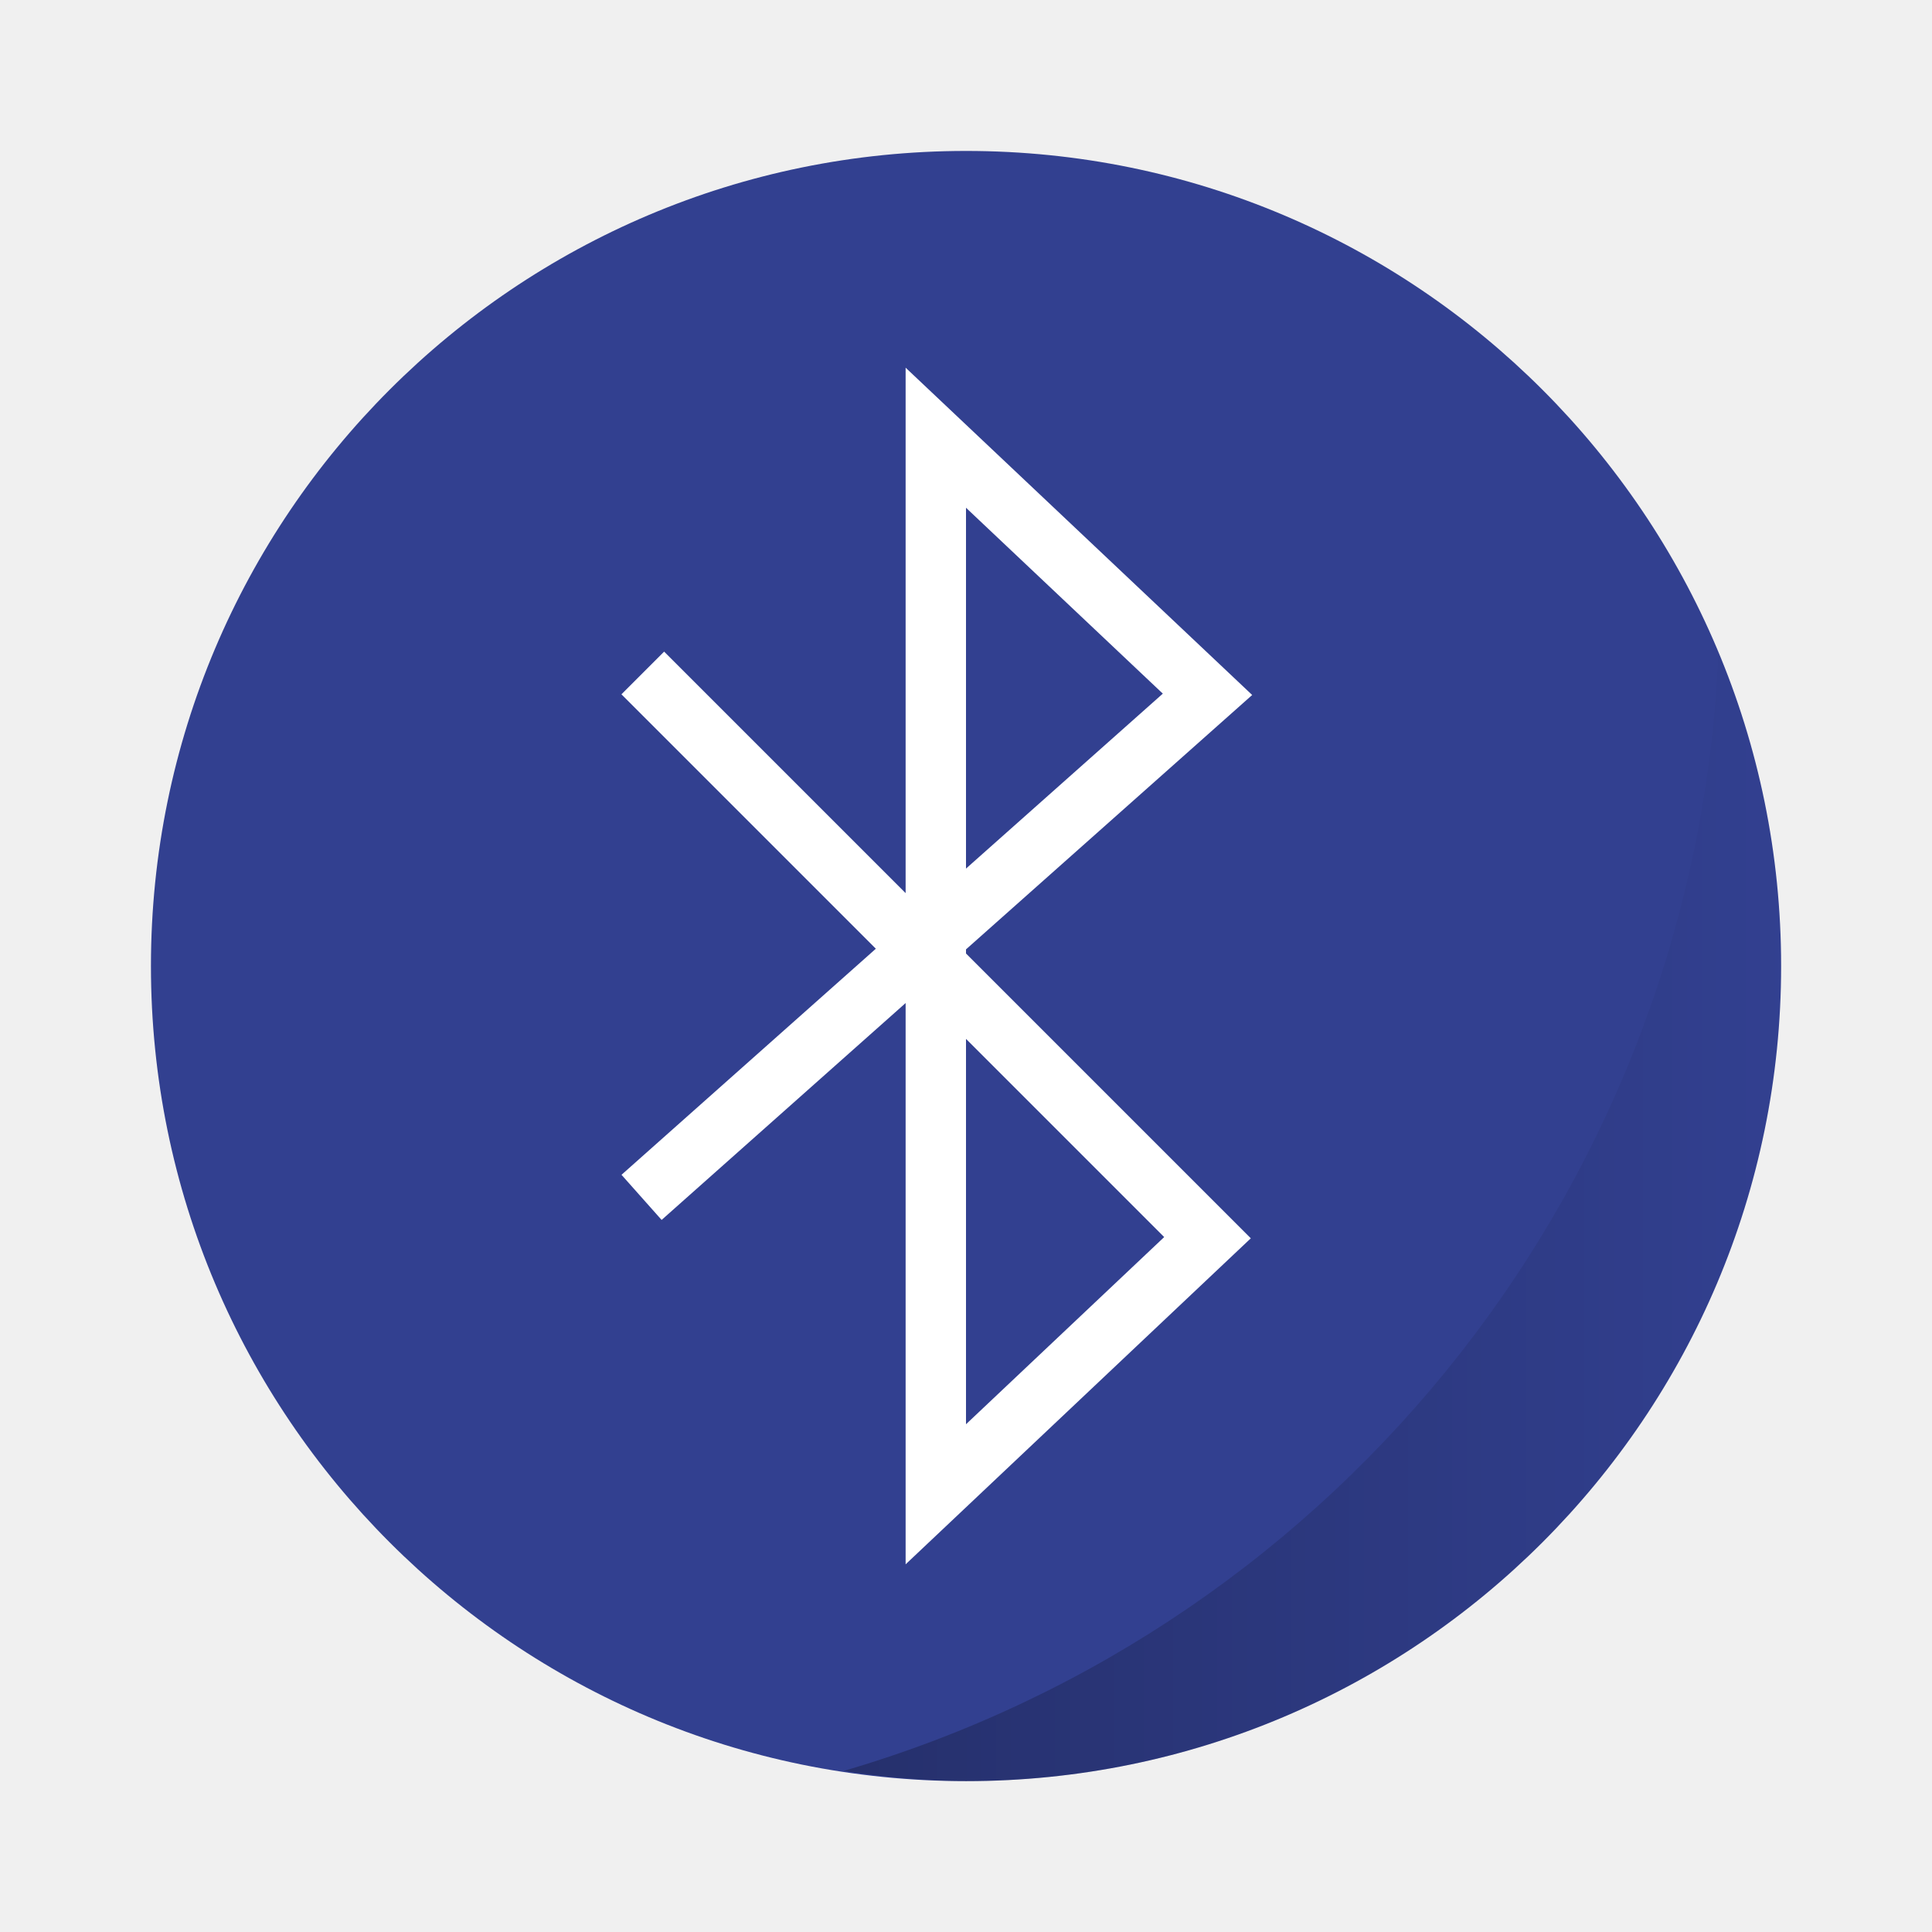
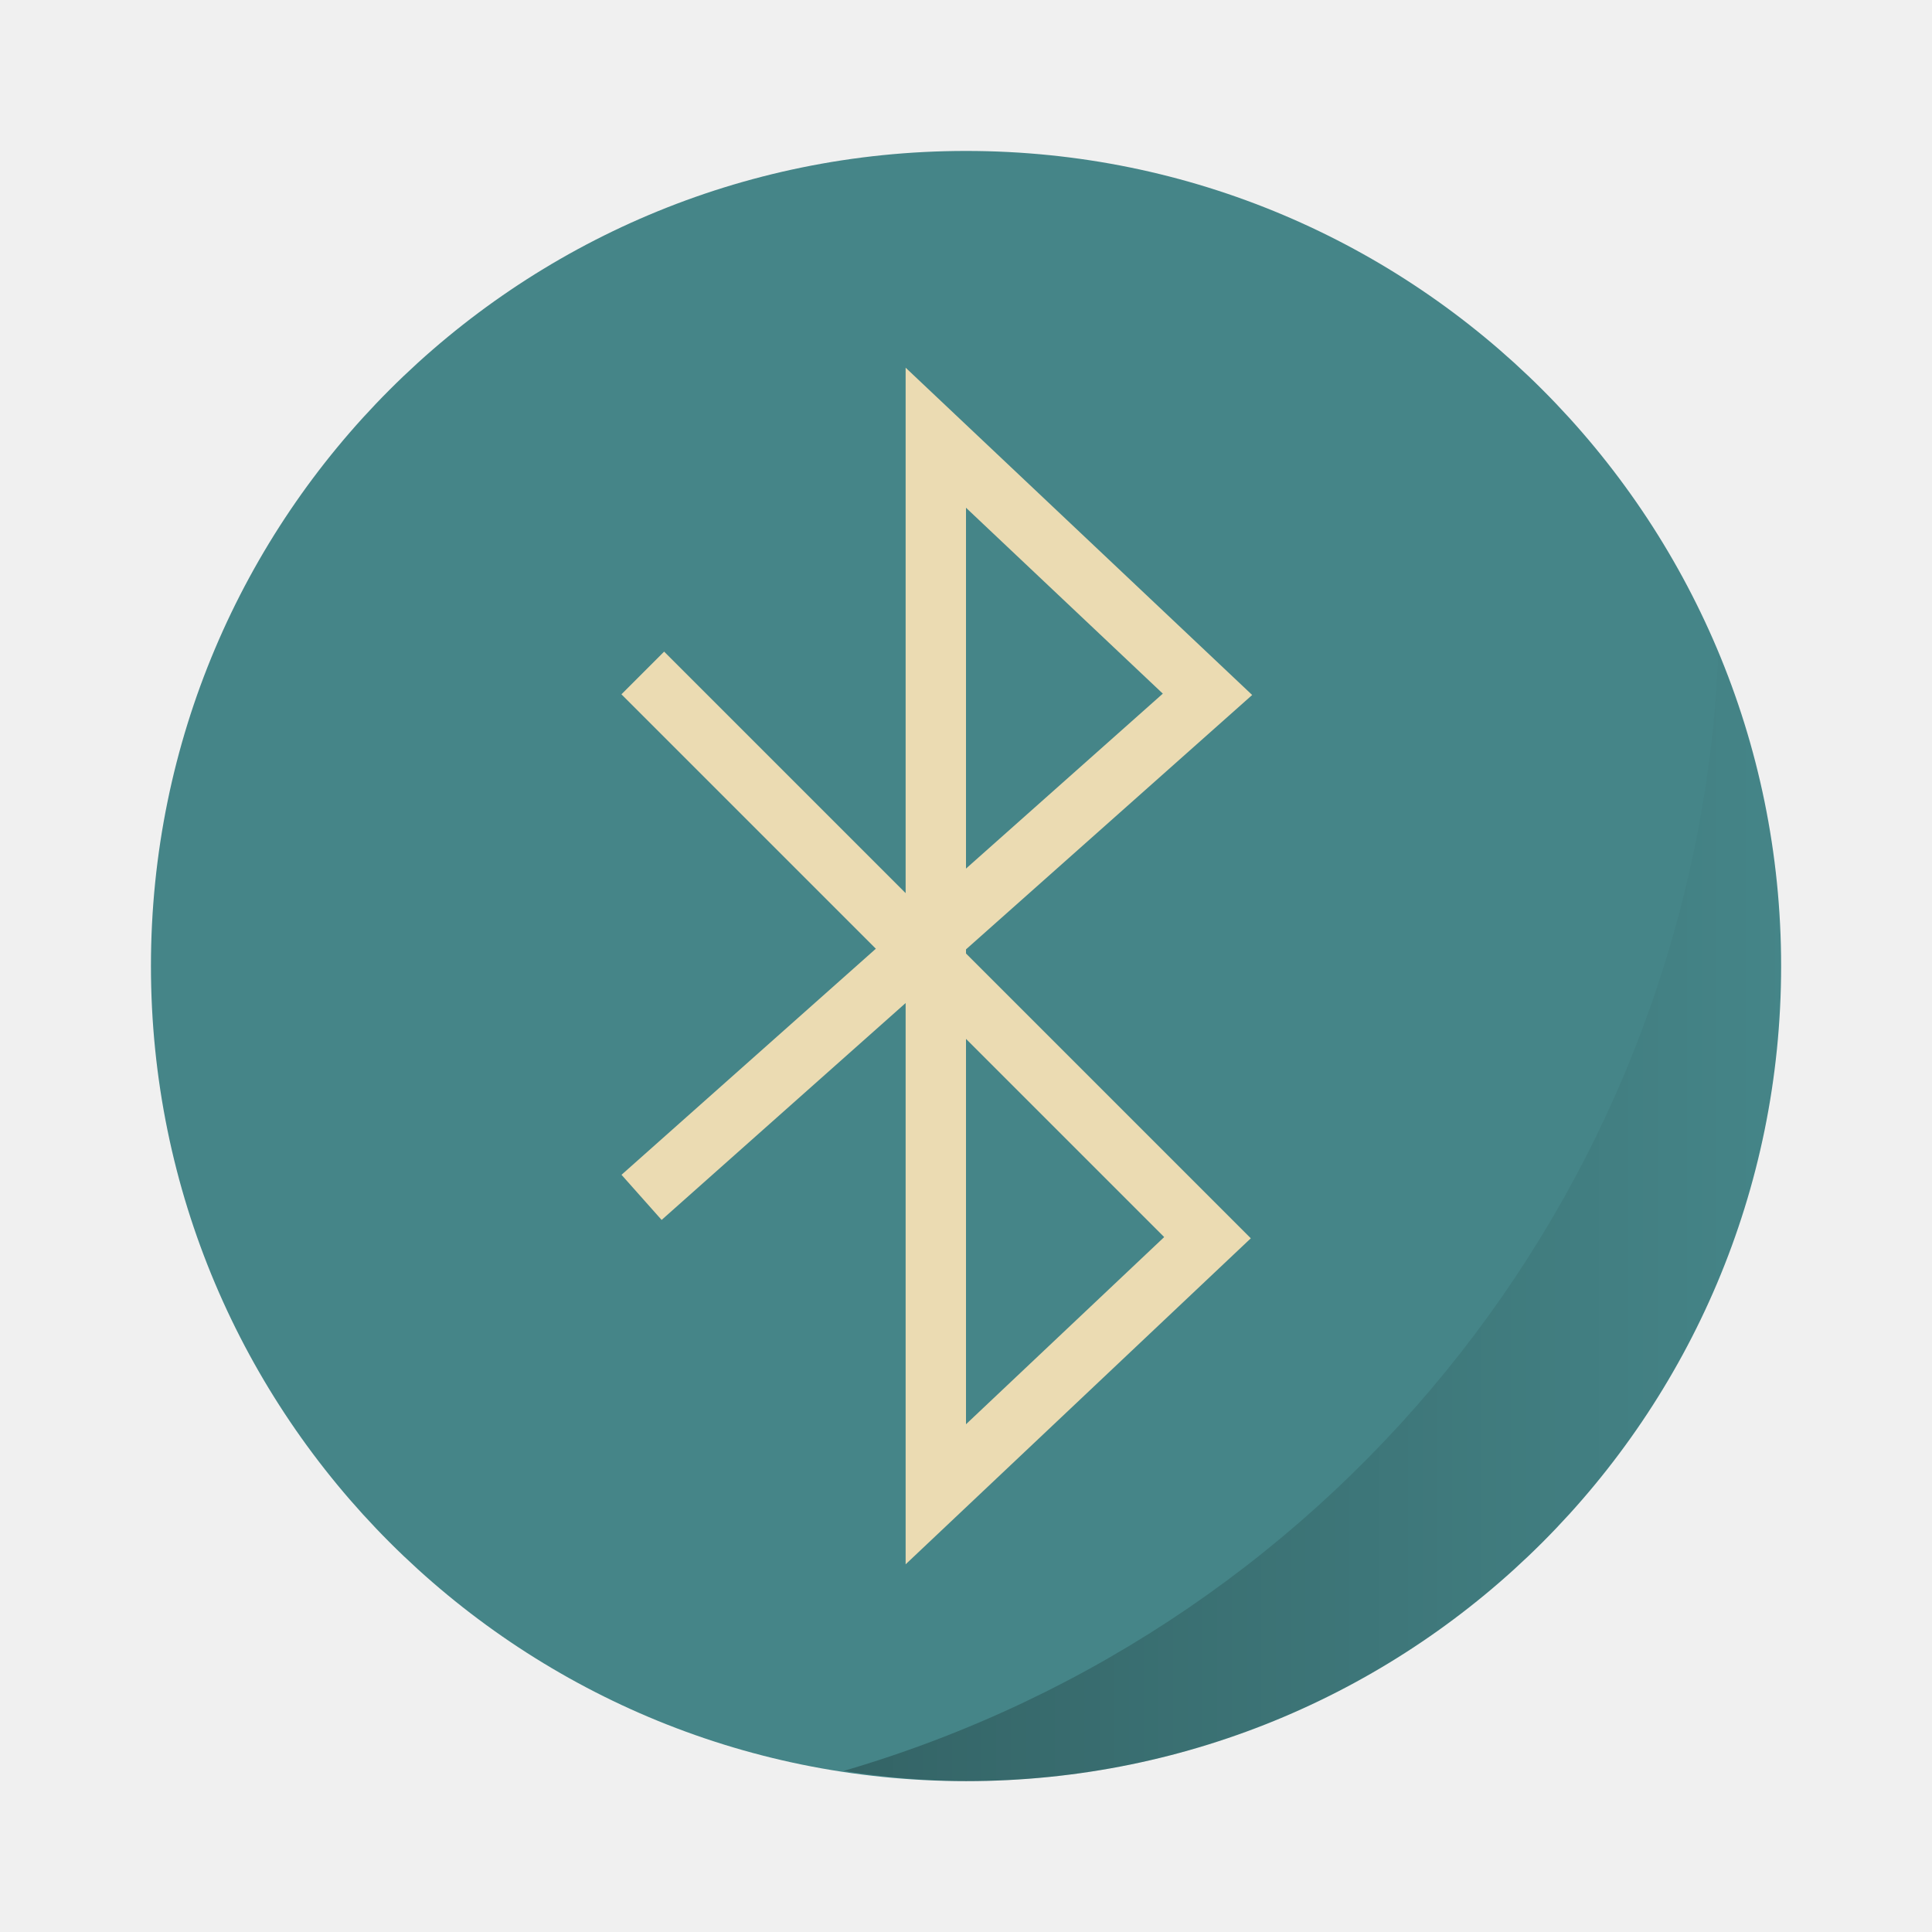
<svg xmlns="http://www.w3.org/2000/svg" width="64" height="64" version="1">
  <defs>
    <linearGradient id="b" x1="28.1" x2="58" y1="40.028" y2="40.028" gradientUnits="userSpaceOnUse">
      <stop offset="0" />
      <stop stop-opacity="0" offset="1" />
    </linearGradient>
  </defs>
  <g transform="matrix(1.0385 0 0 1.0385 -1.2308 -1.2308)" stroke-width=".927">
-     <circle cx="32" cy="32" r="26" fill="#324090" style="paint-order:markers stroke fill" />
+     <circle cx="32" cy="32" r="26" fill="#458588" style="paint-order:markers stroke fill" />
    <path d="m56 22.057a38.848 38.848 0 0 1-27.9 35.617 26 26 0 0 0 3.9 0.326 26 26 0 0 0 26-26 26 26 0 0 0-2-9.943z" fill="url(#b)" opacity=".25" style="paint-order:markers stroke fill" />
  </g>
-   <path d="m22 23 18 18-9 8.5v-35l9 8.5-18 16" fill="none" stroke="#fff" stroke-linecap="square" stroke-width="2" />
+   <path d="m22 23 18 18-9 8.5v-35l9 8.5-18 16" fill="none" stroke="#ebdbb2" stroke-linecap="square" stroke-width="2" />
</svg>
